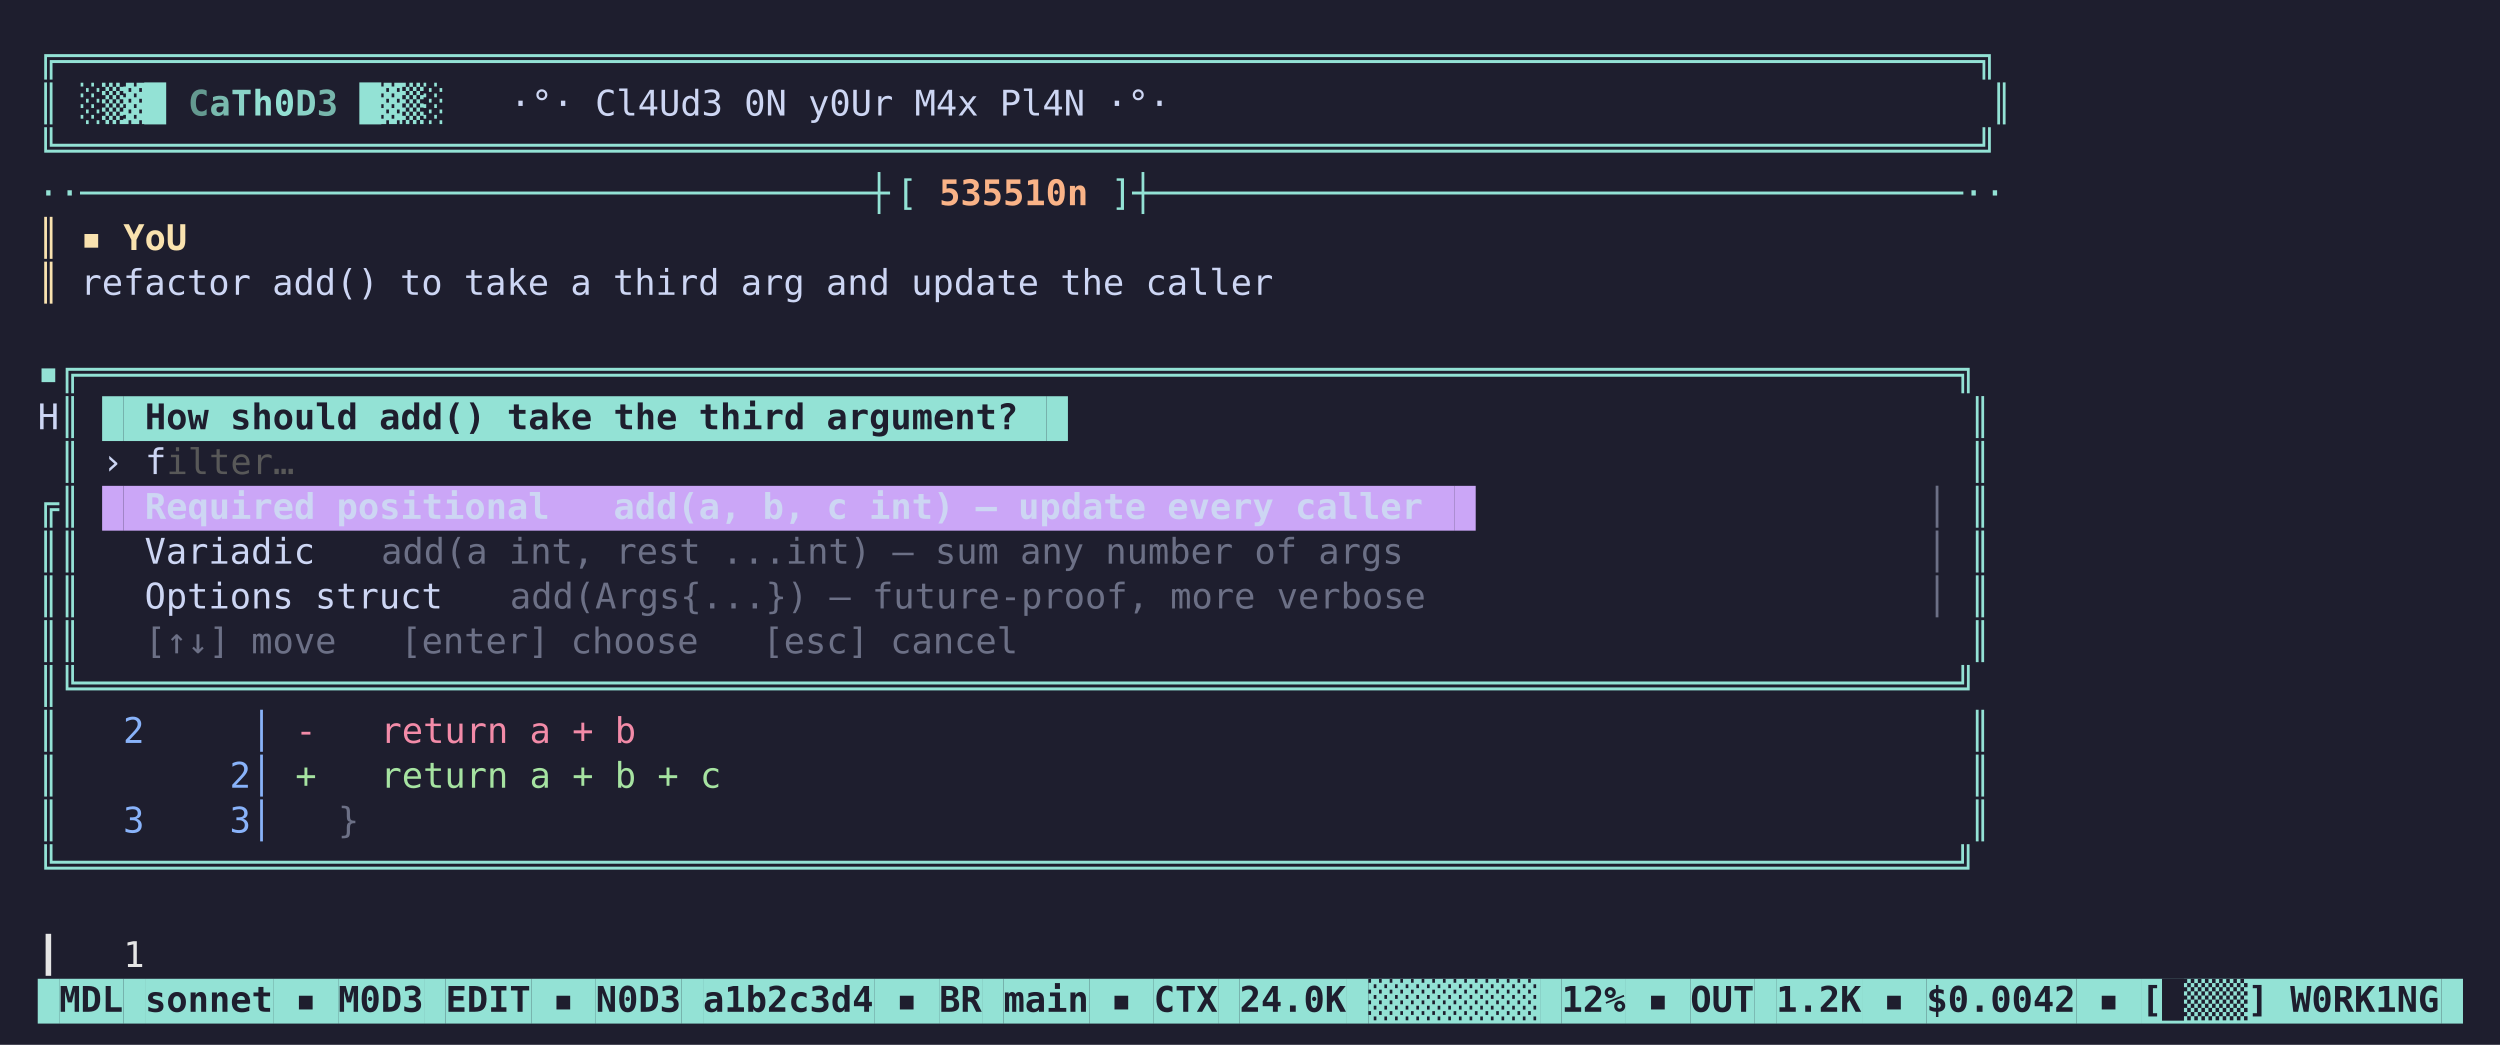
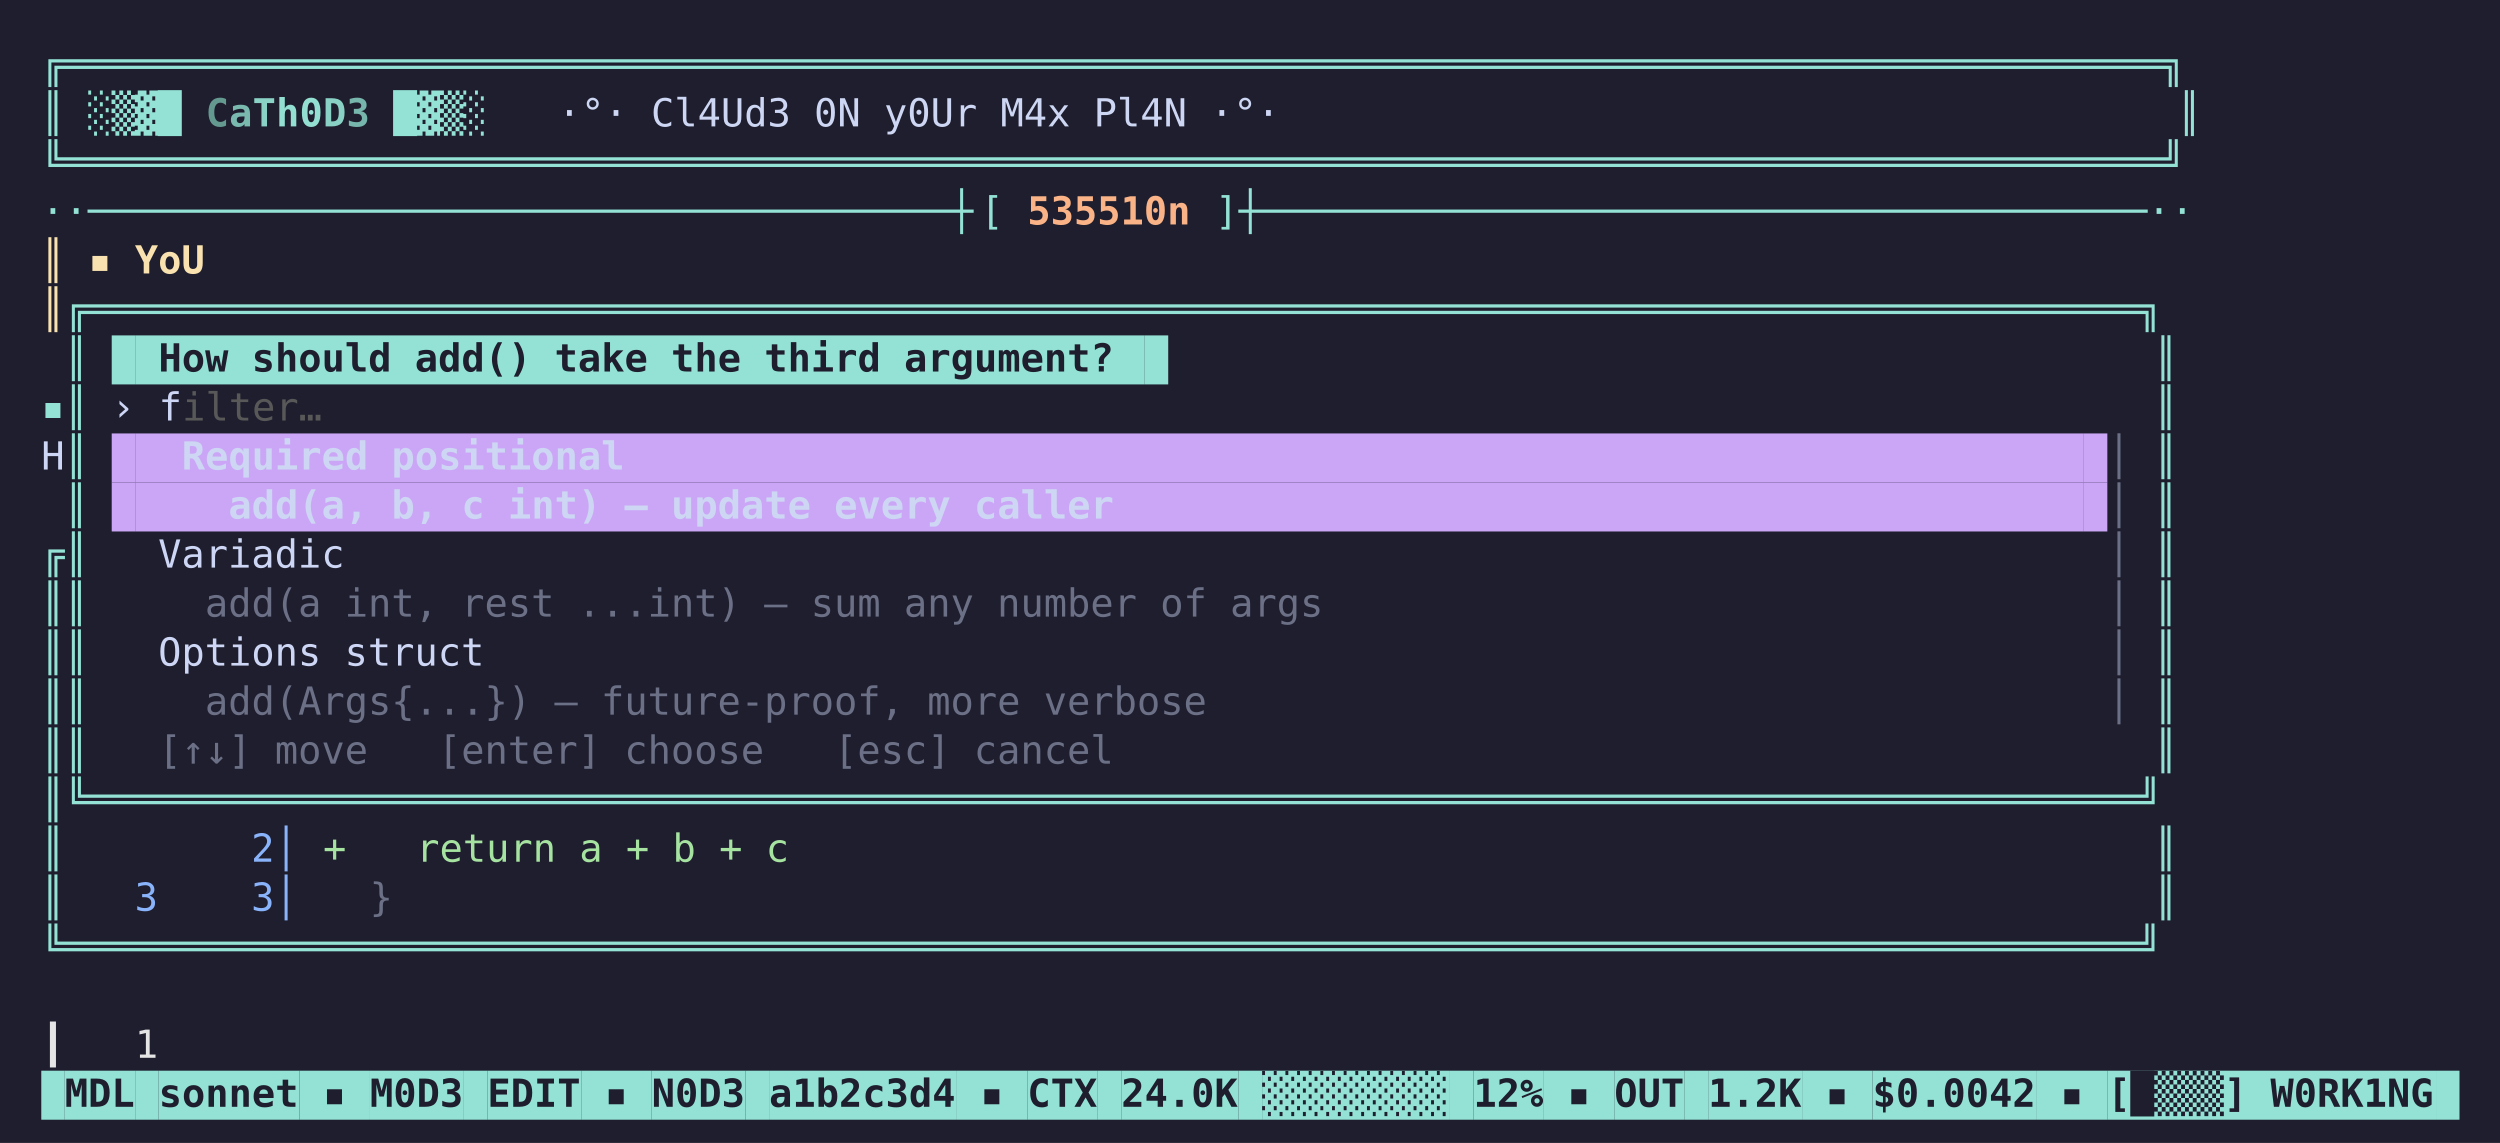
- <svg xmlns="http://www.w3.org/2000/svg" width="1060" height="443" viewBox="0 0 1060 443">
-   <rect width="1060" height="443" fill="#1e1e2e" />
+ <svg xmlns="http://www.w3.org/2000/svg" width="969" height="443" viewBox="0 0 969 443">
+   <rect width="969" height="443" fill="#1e1e2e" />
  <text x="16.0" y="30.0" font-family="ui-monospace,'DejaVu Sans Mono',Menlo,Consolas,monospace" font-size="15" xml:space="preserve">
    <tspan x="16.0" fill="#93e2d5" font-weight="400">╔══════════════════════════════════════════════════════════════════════════════════════════╗</tspan>
  </text>
  <text x="16.0" y="49.0" font-family="ui-monospace,'DejaVu Sans Mono',Menlo,Consolas,monospace" font-size="15" xml:space="preserve">
    <tspan x="16.0" fill="#93e2d5" font-weight="400">║</tspan>
    <tspan x="34.2" fill="#93e2d5" font-weight="400">░▒▓█</tspan>
    <tspan x="79.7" fill="#649990" font-weight="700">C</tspan>
    <tspan x="88.8" fill="#79b9ae" font-weight="700">a</tspan>
    <tspan x="97.9" fill="#8ad2c6" font-weight="700">T</tspan>
    <tspan x="107.0" fill="#93e0d3" font-weight="700">h</tspan>
    <tspan x="116.1" fill="#93e0d3" font-weight="700">0</tspan>
    <tspan x="125.2" fill="#89d1c5" font-weight="700">D</tspan>
    <tspan x="134.3" fill="#77b6ac" font-weight="700">3</tspan>
    <tspan x="152.5" fill="#93e2d5" font-weight="400">█▓▒░</tspan>
    <tspan x="216.2" fill="#cdd6f3" font-weight="400">·°· Cl4Ud3 0N y0Ur M4x Pl4N ·°·</tspan>
    <tspan x="844.1" fill="#93e2d5" font-weight="400">║</tspan>
  </text>
  <text x="16.0" y="68.0" font-family="ui-monospace,'DejaVu Sans Mono',Menlo,Consolas,monospace" font-size="15" xml:space="preserve">
    <tspan x="16.0" fill="#93e2d5" font-weight="400">╚══════════════════════════════════════════════════════════════════════════════════════════╝</tspan>
  </text>
  <text x="16.0" y="87.0" font-family="ui-monospace,'DejaVu Sans Mono',Menlo,Consolas,monospace" font-size="15" xml:space="preserve">
    <tspan x="16.0" fill="#93e2d5" font-weight="400">··─────────────────────────────────────┼</tspan>
    <tspan x="380.0" fill="#93e2d5" font-weight="400">[ </tspan>
    <tspan x="398.2" fill="#fab387" font-weight="700">535510n</tspan>
    <tspan x="461.9" fill="#93e2d5" font-weight="400"> ]</tspan>
    <tspan x="480.1" fill="#93e2d5" font-weight="400">┼──────────────────────────────────────··</tspan>
  </text>
  <text x="16.0" y="106.0" font-family="ui-monospace,'DejaVu Sans Mono',Menlo,Consolas,monospace" font-size="15" xml:space="preserve">
    <tspan x="16.0" fill="#f9e2af" font-weight="400">║</tspan>
    <tspan x="34.2" fill="#f9e2af" font-weight="700">▪ YoU</tspan>
  </text>
  <text x="16.0" y="125.0" font-family="ui-monospace,'DejaVu Sans Mono',Menlo,Consolas,monospace" font-size="15" xml:space="preserve">
    <tspan x="16.0" fill="#f9e2af" font-weight="400">║</tspan>
-     <tspan x="25.1" fill="#cdd6f4" font-weight="400"> refactor add() to take a third arg and update the caller                                  </tspan>
-   </text>
-   <text x="16.0" y="144.0" font-family="ui-monospace,'DejaVu Sans Mono',Menlo,Consolas,monospace" font-size="15" xml:space="preserve">
- </text>
-   <text x="16.0" y="163.0" font-family="ui-monospace,'DejaVu Sans Mono',Menlo,Consolas,monospace" font-size="15" xml:space="preserve">
-     <tspan x="16.0" fill="#93e2d5" font-weight="700">▪</tspan>
    <tspan x="25.1" fill="#93e2d5" font-weight="400">╔════════════════════════════════════════════════════════════════════════════════════════╗</tspan>
  </text>
-   <rect x="43.3" y="168.0" width="9.1" height="19.0" fill="#93e2d5" />
-   <rect x="52.4" y="168.0" width="391.3" height="19.0" fill="#93e2d5" />
-   <rect x="443.7" y="168.0" width="9.1" height="19.0" fill="#93e2d5" />
-   <text x="16.0" y="182.0" font-family="ui-monospace,'DejaVu Sans Mono',Menlo,Consolas,monospace" font-size="15" xml:space="preserve">
-     <tspan x="16.0" fill="#cdd6f4" font-weight="400">H</tspan>
+   <rect x="43.3" y="130.0" width="9.1" height="19.0" fill="#93e2d5" />
+   <rect x="52.4" y="130.0" width="391.3" height="19.0" fill="#93e2d5" />
+   <rect x="443.7" y="130.0" width="9.1" height="19.0" fill="#93e2d5" />
+   <text x="16.0" y="144.0" font-family="ui-monospace,'DejaVu Sans Mono',Menlo,Consolas,monospace" font-size="15" xml:space="preserve">
    <tspan x="25.1" fill="#93e2d5" font-weight="400">║</tspan>
    <tspan x="52.4" fill="#1e1e2e" font-weight="700"> How should add() take the third argument? </tspan>
    <tspan x="835.0" fill="#93e2d5" font-weight="400">║</tspan>
  </text>
-   <text x="16.0" y="201.0" font-family="ui-monospace,'DejaVu Sans Mono',Menlo,Consolas,monospace" font-size="15" xml:space="preserve">
+   <text x="16.0" y="163.0" font-family="ui-monospace,'DejaVu Sans Mono',Menlo,Consolas,monospace" font-size="15" xml:space="preserve">
+     <tspan x="16.0" fill="#93e2d5" font-weight="700">▪</tspan>
    <tspan x="25.1" fill="#93e2d5" font-weight="400">║</tspan>
    <tspan x="34.2" fill="#cdd6f4" font-weight="400"> › </tspan>
    <tspan x="61.5" fill="#cdd6f4" font-weight="400">f</tspan>
    <tspan x="70.6" fill="#585858" font-weight="400">ilter…</tspan>
    <tspan x="835.0" fill="#93e2d5" font-weight="400">║</tspan>
  </text>
-   <rect x="43.3" y="206.0" width="9.1" height="19.0" fill="#cba6f7" />
-   <rect x="52.4" y="206.0" width="564.2" height="19.0" fill="#cba6f7" />
-   <rect x="616.6" y="206.0" width="9.1" height="19.0" fill="#cba6f7" />
+   <rect x="43.3" y="168.0" width="9.1" height="19.0" fill="#cba6f7" />
+   <rect x="52.4" y="168.0" width="755.3" height="19.0" fill="#cba6f7" />
+   <rect x="807.7" y="168.0" width="9.1" height="19.0" fill="#cba6f7" />
+   <text x="16.0" y="182.0" font-family="ui-monospace,'DejaVu Sans Mono',Menlo,Consolas,monospace" font-size="15" xml:space="preserve">
+     <tspan x="16.0" fill="#cdd6f4" font-weight="400">H</tspan>
+     <tspan x="25.1" fill="#93e2d5" font-weight="400">║</tspan>
+     <tspan x="52.4" fill="#cdd6f3" font-weight="700">  Required positional                                                              </tspan>
+     <tspan x="816.8" fill="#6c7086" font-weight="400">│</tspan>
+     <tspan x="835.0" fill="#93e2d5" font-weight="400">║</tspan>
+   </text>
+   <rect x="43.3" y="187.0" width="9.1" height="19.0" fill="#cba6f7" />
+   <rect x="52.4" y="187.0" width="755.3" height="19.0" fill="#cba6f7" />
+   <rect x="807.7" y="187.0" width="9.1" height="19.0" fill="#cba6f7" />
+   <text x="16.0" y="201.0" font-family="ui-monospace,'DejaVu Sans Mono',Menlo,Consolas,monospace" font-size="15" xml:space="preserve">
+     <tspan x="25.1" fill="#93e2d5" font-weight="400">║</tspan>
+     <tspan x="52.4" fill="#cdd6f3" font-weight="700">    add(a, b, c int) — update every caller                                         </tspan>
+     <tspan x="816.8" fill="#6c7086" font-weight="400">│</tspan>
+     <tspan x="835.0" fill="#93e2d5" font-weight="400">║</tspan>
+   </text>
  <text x="16.0" y="220.0" font-family="ui-monospace,'DejaVu Sans Mono',Menlo,Consolas,monospace" font-size="15" xml:space="preserve">
    <tspan x="16.0" fill="#93e2d5" font-weight="400">╔</tspan>
    <tspan x="25.1" fill="#93e2d5" font-weight="400">║</tspan>
-     <tspan x="52.4" fill="#cdd6f3" font-weight="700"> Required positional   add(a, b, c int) — update every caller </tspan>
+     <tspan x="34.2" fill="#cdd6f4" font-weight="400">   Variadic                                                                           </tspan>
    <tspan x="816.8" fill="#6c7086" font-weight="400">│</tspan>
    <tspan x="835.0" fill="#93e2d5" font-weight="400">║</tspan>
  </text>
  <text x="16.0" y="239.0" font-family="ui-monospace,'DejaVu Sans Mono',Menlo,Consolas,monospace" font-size="15" xml:space="preserve">
    <tspan x="16.0" fill="#93e2d5" font-weight="400">║</tspan>
    <tspan x="25.1" fill="#93e2d5" font-weight="400">║</tspan>
-     <tspan x="34.2" fill="#cdd6f4" font-weight="400">   Variadic   </tspan>
-     <tspan x="161.6" fill="#6c7086" font-weight="400">add(a int, rest ...int) — sum any number of args</tspan>
+     <tspan x="43.3" fill="#6c7086" font-weight="400">    add(a int, rest ...int) — sum any number of args</tspan>
    <tspan x="816.8" fill="#6c7086" font-weight="400">│</tspan>
    <tspan x="835.0" fill="#93e2d5" font-weight="400">║</tspan>
  </text>
  <text x="16.0" y="258.0" font-family="ui-monospace,'DejaVu Sans Mono',Menlo,Consolas,monospace" font-size="15" xml:space="preserve">
    <tspan x="16.0" fill="#93e2d5" font-weight="400">║</tspan>
    <tspan x="25.1" fill="#93e2d5" font-weight="400">║</tspan>
-     <tspan x="34.2" fill="#cdd6f4" font-weight="400">   Options struct   </tspan>
-     <tspan x="216.2" fill="#6c7086" font-weight="400">add(Args{...}) — future-proof, more verbose</tspan>
+     <tspan x="34.2" fill="#cdd6f4" font-weight="400">   Options struct                                                                     </tspan>
    <tspan x="816.8" fill="#6c7086" font-weight="400">│</tspan>
    <tspan x="835.0" fill="#93e2d5" font-weight="400">║</tspan>
  </text>
  <text x="16.0" y="277.0" font-family="ui-monospace,'DejaVu Sans Mono',Menlo,Consolas,monospace" font-size="15" xml:space="preserve">
    <tspan x="16.0" fill="#93e2d5" font-weight="400">║</tspan>
    <tspan x="25.1" fill="#93e2d5" font-weight="400">║</tspan>
-     <tspan x="43.3" fill="#6c7086" font-weight="400">  [↑↓] move   [enter] choose   [esc] cancel</tspan>
+     <tspan x="43.3" fill="#6c7086" font-weight="400">    add(Args{...}) — future-proof, more verbose</tspan>
+     <tspan x="816.8" fill="#6c7086" font-weight="400">│</tspan>
    <tspan x="835.0" fill="#93e2d5" font-weight="400">║</tspan>
  </text>
  <text x="16.0" y="296.0" font-family="ui-monospace,'DejaVu Sans Mono',Menlo,Consolas,monospace" font-size="15" xml:space="preserve">
    <tspan x="16.0" fill="#93e2d5" font-weight="400">║</tspan>
-     <tspan x="25.1" fill="#93e2d5" font-weight="400">╚════════════════════════════════════════════════════════════════════════════════════════╝</tspan>
+     <tspan x="25.1" fill="#93e2d5" font-weight="400">║</tspan>
+     <tspan x="43.3" fill="#6c7086" font-weight="400">  [↑↓] move   [enter] choose   [esc] cancel</tspan>
+     <tspan x="835.0" fill="#93e2d5" font-weight="400">║</tspan>
  </text>
  <text x="16.0" y="315.0" font-family="ui-monospace,'DejaVu Sans Mono',Menlo,Consolas,monospace" font-size="15" xml:space="preserve">
    <tspan x="16.0" fill="#93e2d5" font-weight="400">║</tspan>
-     <tspan x="25.1" fill="#89b3fa" font-weight="400">   2     │ </tspan>
-     <tspan x="125.2" fill="#f38ba8" font-weight="400">-   return a + b</tspan>
-     <tspan x="835.0" fill="#93e2d5" font-weight="400">║</tspan>
+     <tspan x="25.1" fill="#93e2d5" font-weight="400">╚════════════════════════════════════════════════════════════════════════════════════════╝</tspan>
  </text>
  <text x="16.0" y="334.0" font-family="ui-monospace,'DejaVu Sans Mono',Menlo,Consolas,monospace" font-size="15" xml:space="preserve">
    <tspan x="16.0" fill="#93e2d5" font-weight="400">║</tspan>
    <tspan x="25.1" fill="#89b3fa" font-weight="400">        2│ </tspan>
    <tspan x="125.2" fill="#a6e3a1" font-weight="400">+   return a + b + c</tspan>
    <tspan x="835.0" fill="#93e2d5" font-weight="400">║</tspan>
  </text>
  <text x="16.0" y="353.0" font-family="ui-monospace,'DejaVu Sans Mono',Menlo,Consolas,monospace" font-size="15" xml:space="preserve">
    <tspan x="16.0" fill="#93e2d5" font-weight="400">║</tspan>
    <tspan x="25.1" fill="#89b3fa" font-weight="400">   3    3│ </tspan>
    <tspan x="125.2" fill="#6c7086" font-weight="400">  }</tspan>
    <tspan x="835.0" fill="#93e2d5" font-weight="400">║</tspan>
  </text>
  <text x="16.0" y="372.0" font-family="ui-monospace,'DejaVu Sans Mono',Menlo,Consolas,monospace" font-size="15" xml:space="preserve">
    <tspan x="16.0" fill="#93e2d5" font-weight="400">╚═════════════════════════════════════════════════════════════════════════════════════════╝</tspan>
  </text>
  <text x="16.0" y="391.0" font-family="ui-monospace,'DejaVu Sans Mono',Menlo,Consolas,monospace" font-size="15" xml:space="preserve">
</text>
  <text x="16.0" y="410.0" font-family="ui-monospace,'DejaVu Sans Mono',Menlo,Consolas,monospace" font-size="15" xml:space="preserve">
    <tspan x="16.0" fill="#e5e5e5" font-weight="400">┃ </tspan>
    <tspan x="34.2" fill="#e5e5e5" font-weight="400">  1 </tspan>
  </text>
  <rect x="16.0" y="415.0" width="9.1" height="19.0" fill="#93e2d5" />
  <rect x="25.1" y="415.0" width="27.3" height="19.0" fill="#93e2d5" />
  <rect x="52.4" y="415.0" width="9.1" height="19.0" fill="#93e2d5" />
  <rect x="61.5" y="415.0" width="54.6" height="19.0" fill="#93e2d5" />
  <rect x="116.1" y="415.0" width="27.3" height="19.0" fill="#93e2d5" />
  <rect x="143.4" y="415.0" width="36.4" height="19.0" fill="#93e2d5" />
  <rect x="179.8" y="415.0" width="9.1" height="19.0" fill="#93e2d5" />
  <rect x="188.9" y="415.0" width="36.4" height="19.0" fill="#93e2d5" />
  <rect x="225.3" y="415.0" width="27.3" height="19.0" fill="#93e2d5" />
  <rect x="252.6" y="415.0" width="36.4" height="19.0" fill="#93e2d5" />
  <rect x="289.0" y="415.0" width="9.1" height="19.0" fill="#93e2d5" />
  <rect x="298.1" y="415.0" width="72.8" height="19.0" fill="#93e2d5" />
  <rect x="370.9" y="415.0" width="27.3" height="19.0" fill="#93e2d5" />
-   <rect x="398.2" y="415.0" width="18.2" height="19.0" fill="#93e2d5" />
-   <rect x="416.4" y="415.0" width="9.1" height="19.0" fill="#93e2d5" />
-   <rect x="425.5" y="415.0" width="36.4" height="19.0" fill="#93e2d5" />
-   <rect x="461.9" y="415.0" width="27.3" height="19.0" fill="#93e2d5" />
-   <rect x="489.2" y="415.0" width="27.3" height="19.0" fill="#93e2d5" />
-   <rect x="516.5" y="415.0" width="9.1" height="19.0" fill="#93e2d5" />
-   <rect x="525.6" y="415.0" width="45.5" height="19.0" fill="#93e2d5" />
-   <rect x="571.1" y="415.0" width="9.1" height="19.0" fill="#93e2d5" />
-   <rect x="580.2" y="415.0" width="72.8" height="19.0" fill="#93e2d5" />
+   <rect x="398.2" y="415.0" width="27.3" height="19.0" fill="#93e2d5" />
+   <rect x="425.5" y="415.0" width="9.1" height="19.0" fill="#93e2d5" />
+   <rect x="434.6" y="415.0" width="45.5" height="19.0" fill="#93e2d5" />
+   <rect x="480.1" y="415.0" width="9.1" height="19.0" fill="#93e2d5" />
+   <rect x="489.2" y="415.0" width="72.8" height="19.0" fill="#93e2d5" />
+   <rect x="562.0" y="415.0" width="9.1" height="19.0" fill="#93e2d5" />
+   <rect x="571.1" y="415.0" width="27.3" height="19.0" fill="#93e2d5" />
+   <rect x="598.4" y="415.0" width="27.3" height="19.0" fill="#93e2d5" />
+   <rect x="625.7" y="415.0" width="27.3" height="19.0" fill="#93e2d5" />
  <rect x="653.0" y="415.0" width="9.1" height="19.0" fill="#93e2d5" />
-   <rect x="662.1" y="415.0" width="27.3" height="19.0" fill="#93e2d5" />
-   <rect x="689.4" y="415.0" width="27.3" height="19.0" fill="#93e2d5" />
-   <rect x="716.7" y="415.0" width="27.3" height="19.0" fill="#93e2d5" />
-   <rect x="744.0" y="415.0" width="9.1" height="19.0" fill="#93e2d5" />
-   <rect x="753.1" y="415.0" width="36.4" height="19.0" fill="#93e2d5" />
+   <rect x="662.1" y="415.0" width="36.4" height="19.0" fill="#93e2d5" />
+   <rect x="698.5" y="415.0" width="27.3" height="19.0" fill="#93e2d5" />
+   <rect x="725.8" y="415.0" width="63.7" height="19.0" fill="#93e2d5" />
  <rect x="789.5" y="415.0" width="27.3" height="19.0" fill="#93e2d5" />
-   <rect x="816.8" y="415.0" width="63.7" height="19.0" fill="#93e2d5" />
-   <rect x="880.5" y="415.0" width="27.3" height="19.0" fill="#93e2d5" />
-   <rect x="907.8" y="415.0" width="127.4" height="19.0" fill="#93e2d5" />
-   <rect x="1035.2" y="415.0" width="9.1" height="19.0" fill="#93e2d5" />
+   <rect x="816.8" y="415.0" width="127.4" height="19.0" fill="#93e2d5" />
+   <rect x="944.2" y="415.0" width="9.1" height="19.0" fill="#93e2d5" />
  <text x="16.0" y="429.0" font-family="ui-monospace,'DejaVu Sans Mono',Menlo,Consolas,monospace" font-size="15" xml:space="preserve">
    <tspan x="25.1" fill="#1e1e2e" font-weight="700">MDL</tspan>
    <tspan x="61.5" fill="#1e1e2e" font-weight="700">sonnet</tspan>
    <tspan x="116.1" fill="#1e1e2e" font-weight="700"> ▪ </tspan>
    <tspan x="143.4" fill="#1e1e2e" font-weight="700">M0D3</tspan>
    <tspan x="188.9" fill="#1e1e2e" font-weight="700">EDIT</tspan>
    <tspan x="225.3" fill="#1e1e2e" font-weight="700"> ▪ </tspan>
    <tspan x="252.6" fill="#1e1e2e" font-weight="700">N0D3</tspan>
    <tspan x="298.1" fill="#1e1e2e" font-weight="700">a1b2c3d4</tspan>
    <tspan x="370.9" fill="#1e1e2e" font-weight="700"> ▪ </tspan>
-     <tspan x="398.2" fill="#1e1e2e" font-weight="700">BR</tspan>
-     <tspan x="425.5" fill="#1e1e2e" font-weight="700">main</tspan>
-     <tspan x="461.9" fill="#1e1e2e" font-weight="700"> ▪ </tspan>
-     <tspan x="489.2" fill="#1e1e2e" font-weight="700">CTX</tspan>
-     <tspan x="525.6" fill="#1e1e2e" font-weight="700">24.0K</tspan>
-     <tspan x="580.2" fill="#1e1e2e" font-weight="700">░░░░░░░░</tspan>
-     <tspan x="662.1" fill="#1e1e2e" font-weight="700">12%</tspan>
-     <tspan x="689.4" fill="#1e1e2e" font-weight="700"> ▪ </tspan>
-     <tspan x="716.7" fill="#1e1e2e" font-weight="700">OUT</tspan>
-     <tspan x="753.1" fill="#1e1e2e" font-weight="700">1.2K</tspan>
+     <tspan x="398.2" fill="#1e1e2e" font-weight="700">CTX</tspan>
+     <tspan x="434.6" fill="#1e1e2e" font-weight="700">24.0K</tspan>
+     <tspan x="489.2" fill="#1e1e2e" font-weight="700">░░░░░░░░</tspan>
+     <tspan x="571.1" fill="#1e1e2e" font-weight="700">12%</tspan>
+     <tspan x="598.4" fill="#1e1e2e" font-weight="700"> ▪ </tspan>
+     <tspan x="625.7" fill="#1e1e2e" font-weight="700">OUT</tspan>
+     <tspan x="662.1" fill="#1e1e2e" font-weight="700">1.2K</tspan>
+     <tspan x="698.5" fill="#1e1e2e" font-weight="700"> ▪ </tspan>
+     <tspan x="725.8" fill="#1e1e2e" font-weight="700">$0.0042</tspan>
    <tspan x="789.5" fill="#1e1e2e" font-weight="700"> ▪ </tspan>
-     <tspan x="816.8" fill="#1e1e2e" font-weight="700">$0.0042</tspan>
-     <tspan x="880.5" fill="#1e1e2e" font-weight="700"> ▪ </tspan>
-     <tspan x="907.8" fill="#1e1e2e" font-weight="700">[█▒▒▒] W0RK1NG</tspan>
+     <tspan x="816.8" fill="#1e1e2e" font-weight="700">[█▒▒▒] W0RK1NG</tspan>
  </text>
</svg>
